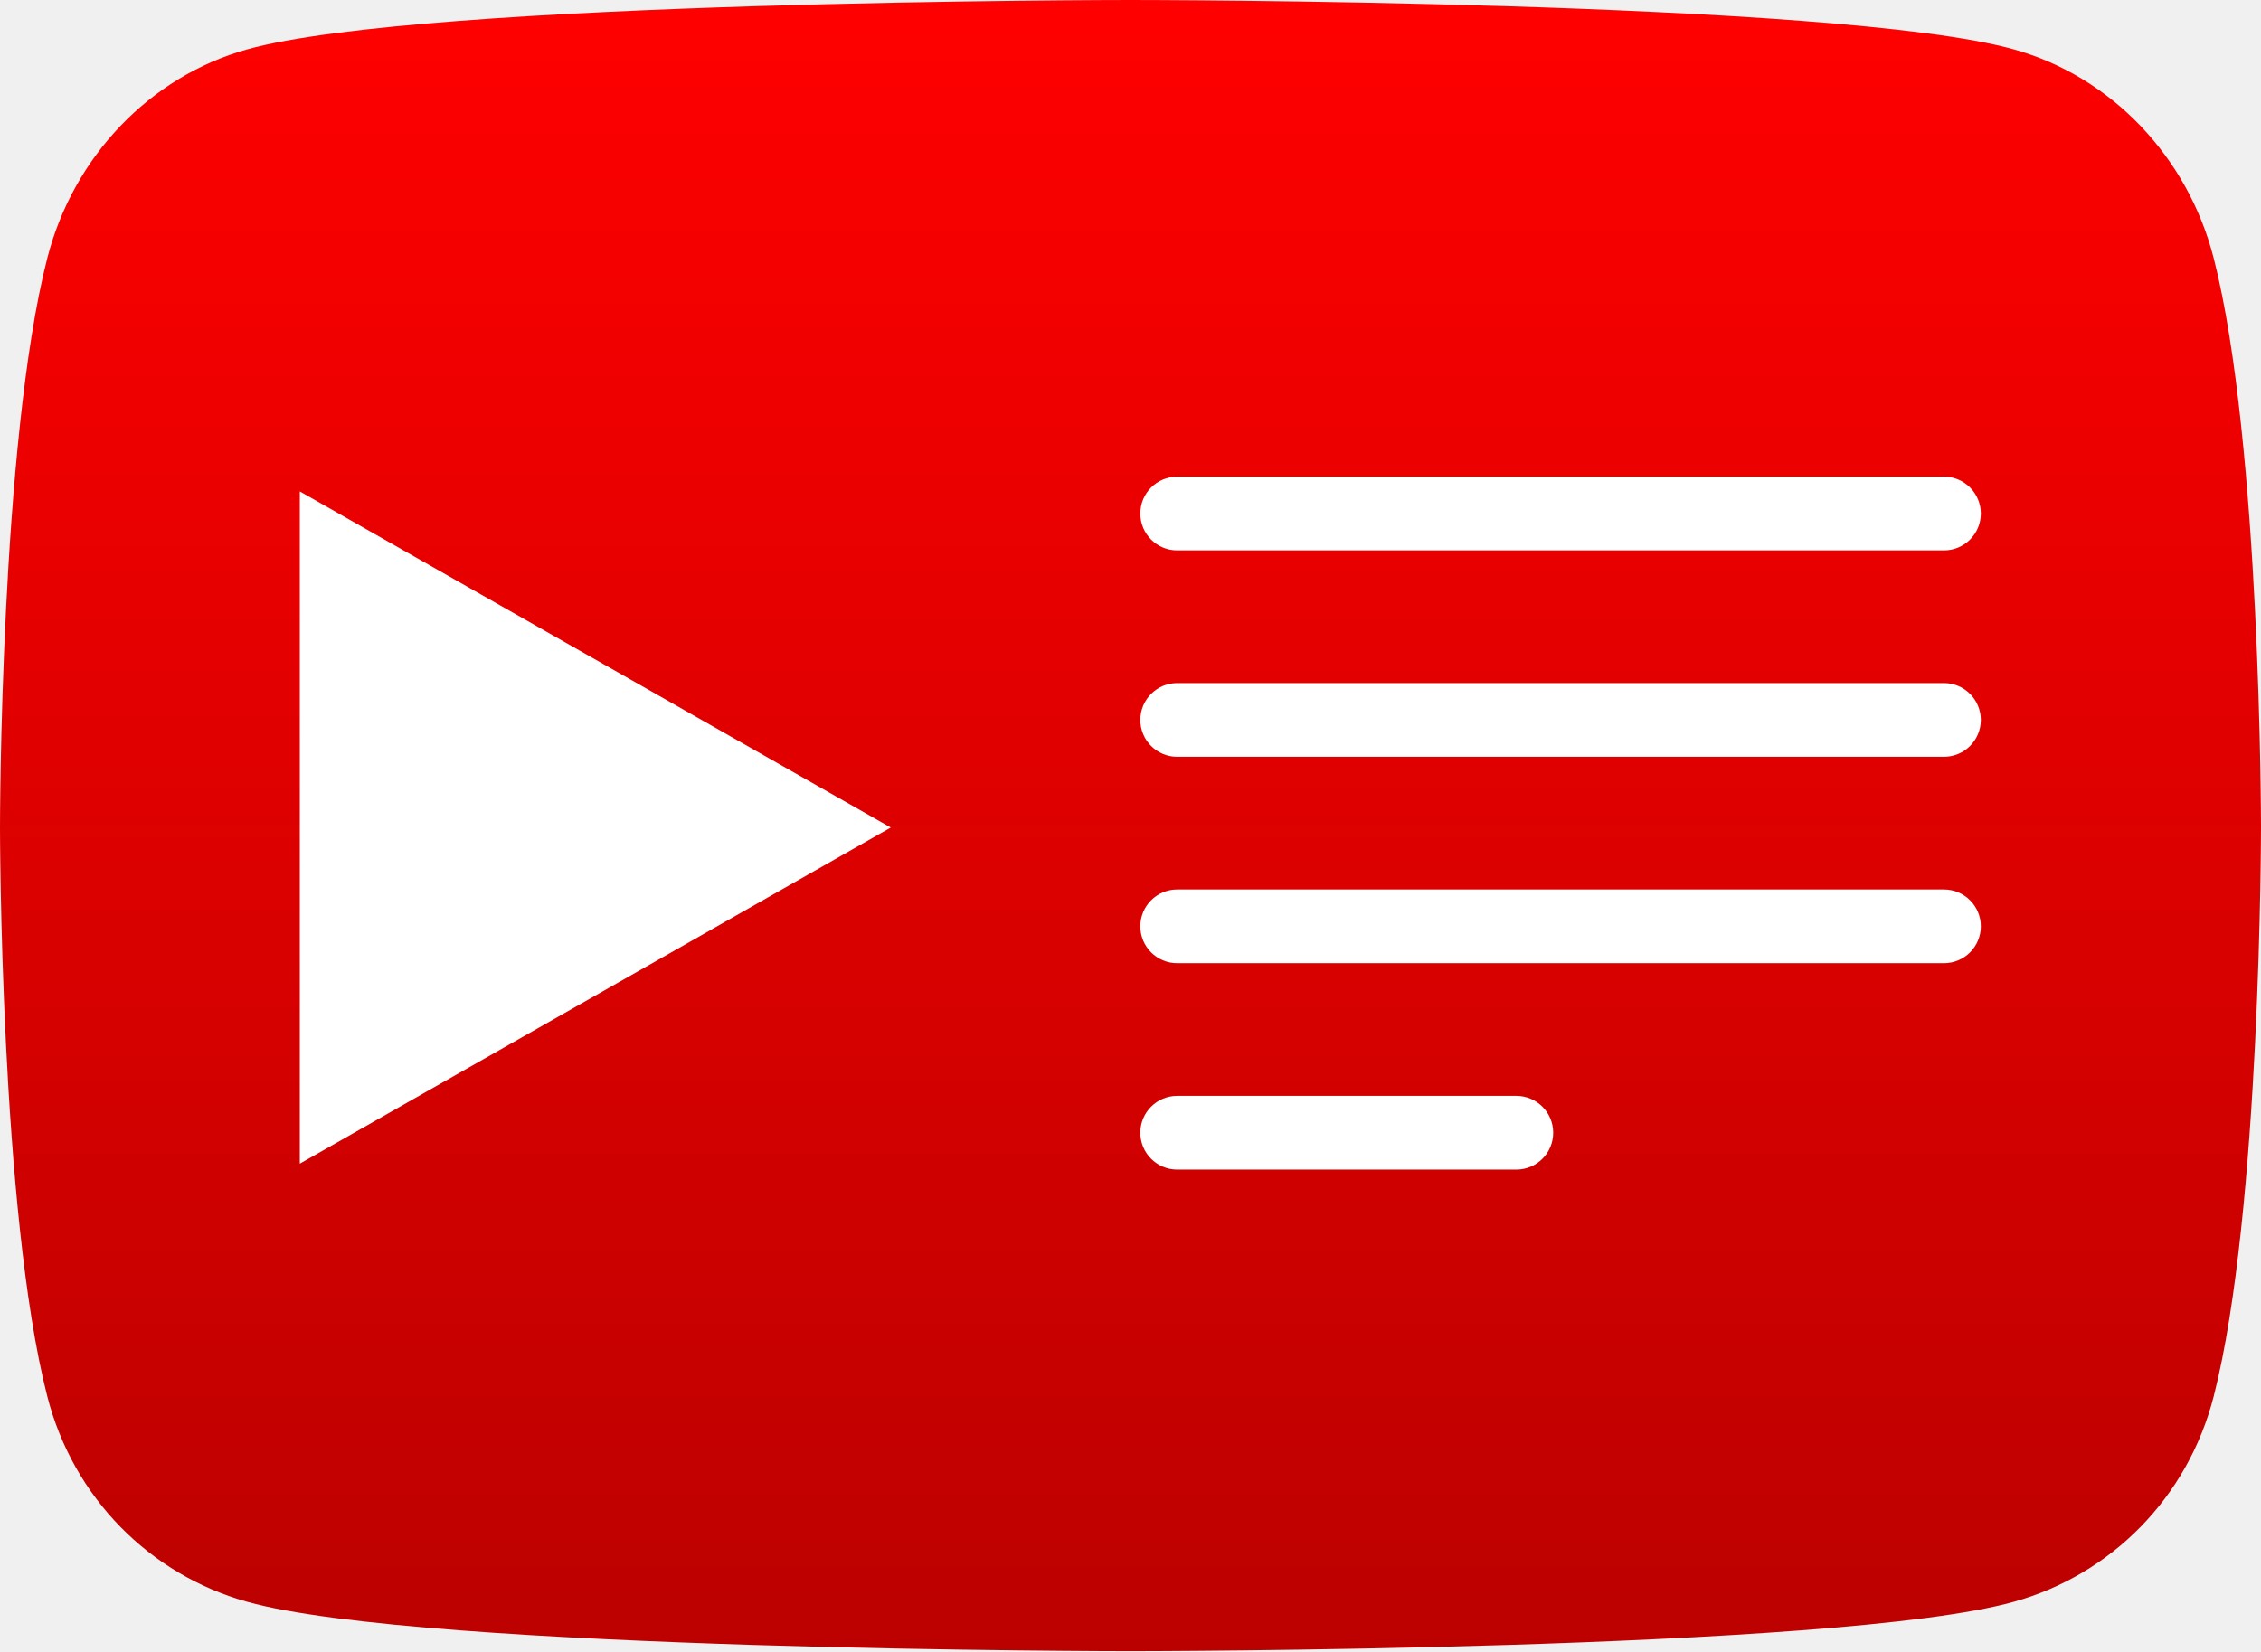
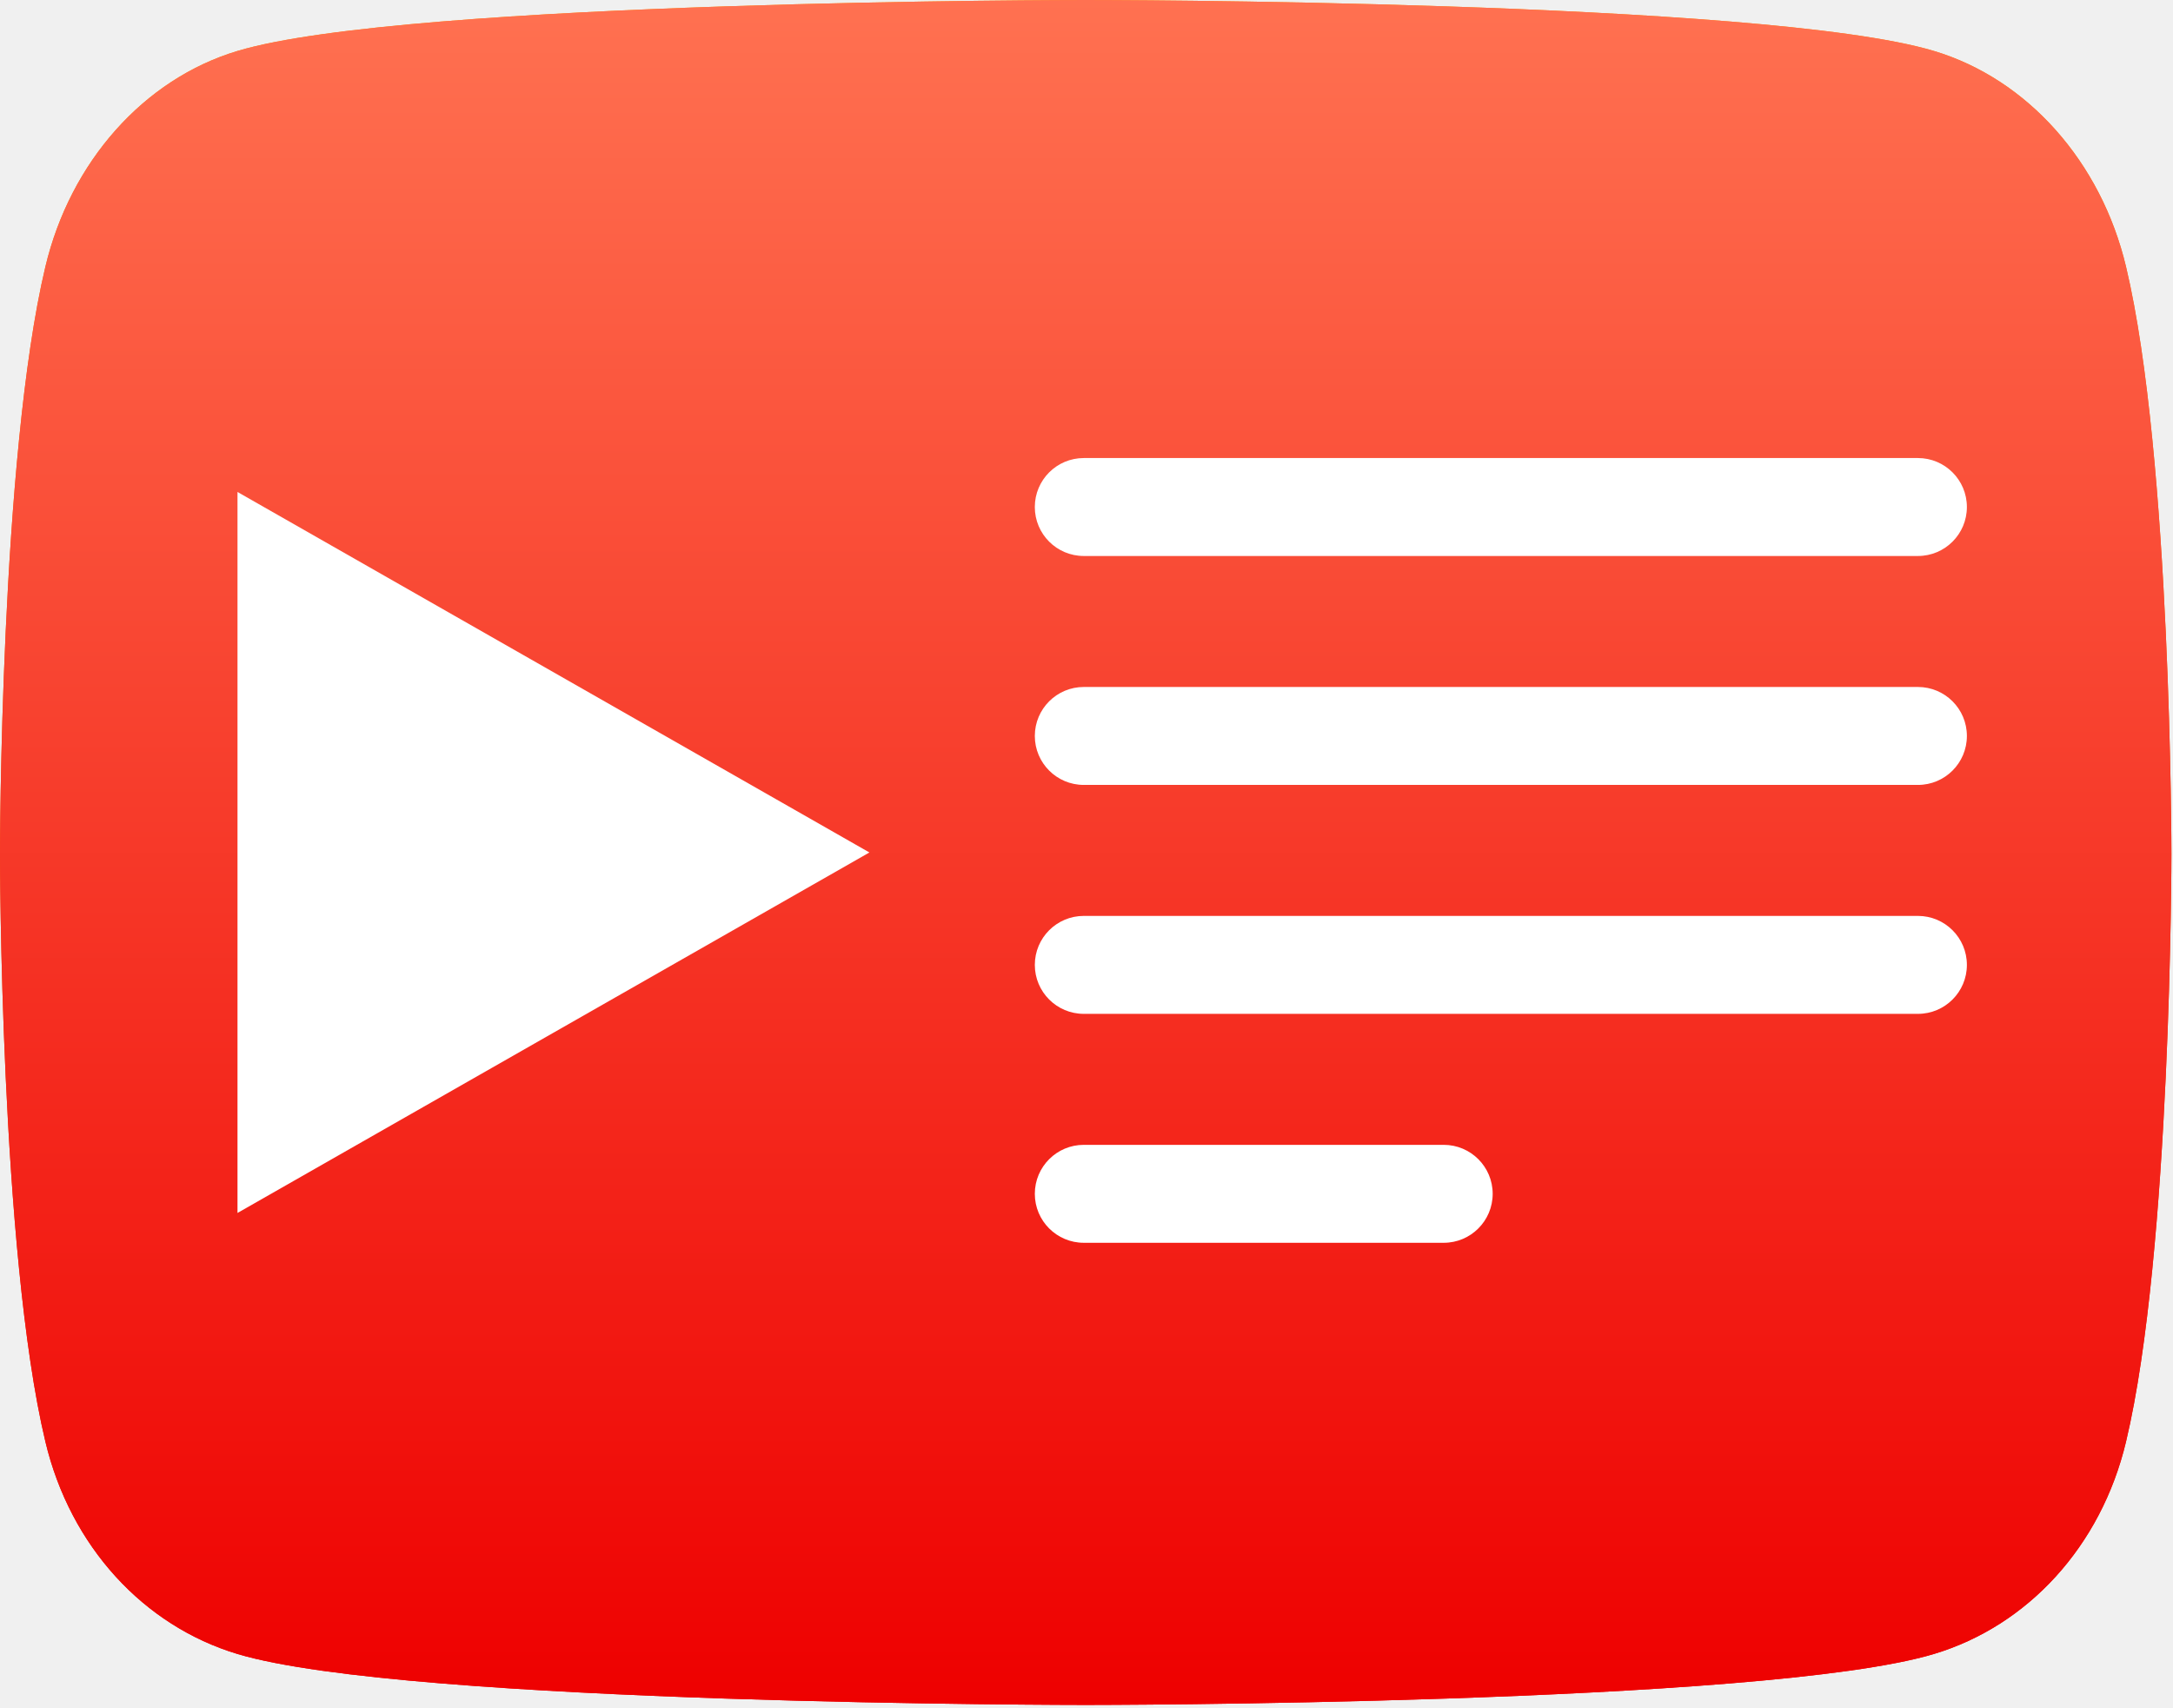
- <svg xmlns="http://www.w3.org/2000/svg" width="460" height="336" viewBox="0 0 460 336" fill="none">
-   <path d="M450.388 52.572C445.097 31.879 429.51 15.581 409.718 10.049C373.846 3.96287e-06 230 0 230 0C230 0 86.154 3.96287e-06 50.28 10.05C30.489 15.582 14.902 31.879 9.612 52.573C-9.53679e-07 90.08 0 168.339 0 168.339C0 168.339 -9.53679e-07 246.599 9.612 284.106C14.902 304.799 30.489 320.418 50.28 325.951C86.154 336 230 336 230 336C230 336 373.846 336 409.718 325.95C429.51 320.417 445.097 304.798 450.388 284.105C460 246.598 460 168.338 460 168.338C460 168.338 460 90.08 450.388 52.572Z" fill="url(#paint0_linear_93_37)" />
-   <path d="M60.999 236.793V100L181.225 168.398L60.999 236.793Z" fill="white" />
-   <rect x="232" y="97" width="171" height="15" rx="7.5" fill="white" />
-   <rect x="232" y="139" width="171" height="15" rx="7.5" fill="white" />
-   <rect x="232" y="181" width="171" height="15" rx="7.5" fill="white" />
-   <rect x="232" y="223" width="84" height="15" rx="7.5" fill="white" />
+ <svg xmlns="http://www.w3.org/2000/svg" width="392" height="308" viewBox="0 0 392 308" fill="none">
+   <path d="M383.53 48.121C379.025 29.18 365.751 14.262 348.897 9.198C318.35 3.62741e-06 195.858 0 195.858 0C195.858 0 73.365 3.62741e-06 42.816 9.199C25.963 14.263 12.69 29.18 8.185 48.123C-8.1211e-07 82.455 0 154.089 0 154.089C0 154.089 -8.1211e-07 225.725 8.185 260.056C12.69 278.998 25.963 293.295 42.816 298.36C73.365 307.558 195.858 307.558 195.858 307.558C195.858 307.558 318.35 307.558 348.897 298.359C365.751 293.294 379.025 278.997 383.53 260.055C391.715 225.724 391.715 154.088 391.715 154.088C391.715 154.088 391.715 82.455 383.53 48.121Z" fill="url(#paint0_linear_344_137)" />
+   <path d="M383.53 48.121C379.025 29.18 365.751 14.262 348.897 9.198C318.35 3.62741e-06 195.858 0 195.858 0C195.858 0 73.365 3.62741e-06 42.816 9.199C25.963 14.263 12.69 29.18 8.185 48.123C-8.1211e-07 82.455 0 154.089 0 154.089C0 154.089 -8.1211e-07 225.725 8.185 260.056C12.69 278.998 25.963 293.295 42.816 298.36C73.365 307.558 195.858 307.558 195.858 307.558C195.858 307.558 318.35 307.558 348.897 298.359C365.751 293.294 379.025 278.997 383.53 260.055C391.715 225.724 391.715 154.088 391.715 154.088C391.715 154.088 391.715 82.455 383.53 48.121Z" fill="url(#paint1_linear_344_137)" />
+   <path d="M42.844 218.81V88.748L156.839 153.78L42.844 218.81Z" fill="white" />
+   <rect x="186.676" y="82.628" width="168.142" height="17.669" rx="8.834" fill="white" />
+   <rect x="186.677" y="123.926" width="168.142" height="17.669" rx="8.834" fill="white" />
+   <rect x="186.677" y="165.224" width="168.142" height="17.669" rx="8.834" fill="white" />
+   <rect x="186.677" y="206.522" width="82.596" height="17.669" rx="8.834" fill="white" />
  <defs>
-     <linearGradient id="paint0_linear_93_37" x1="230" y1="0" x2="230" y2="336" gradientUnits="userSpaceOnUse">
-       <stop stop-color="#FF0000" />
-       <stop offset="1" stop-color="#BB0100" />
+     <linearGradient id="paint0_linear_344_137" x1="195.858" y1="0" x2="195.858" y2="307.558" gradientUnits="userSpaceOnUse">
+       <stop stop-color="#FF9800" />
+       <stop offset="1" stop-color="#EE0100" />
+     </linearGradient>
+     <linearGradient id="paint1_linear_344_137" x1="195.858" y1="0" x2="195.858" y2="307.558" gradientUnits="userSpaceOnUse">
+       <stop stop-color="#FF7151" />
+       <stop offset="1" stop-color="#EE0000" />
    </linearGradient>
  </defs>
</svg>
